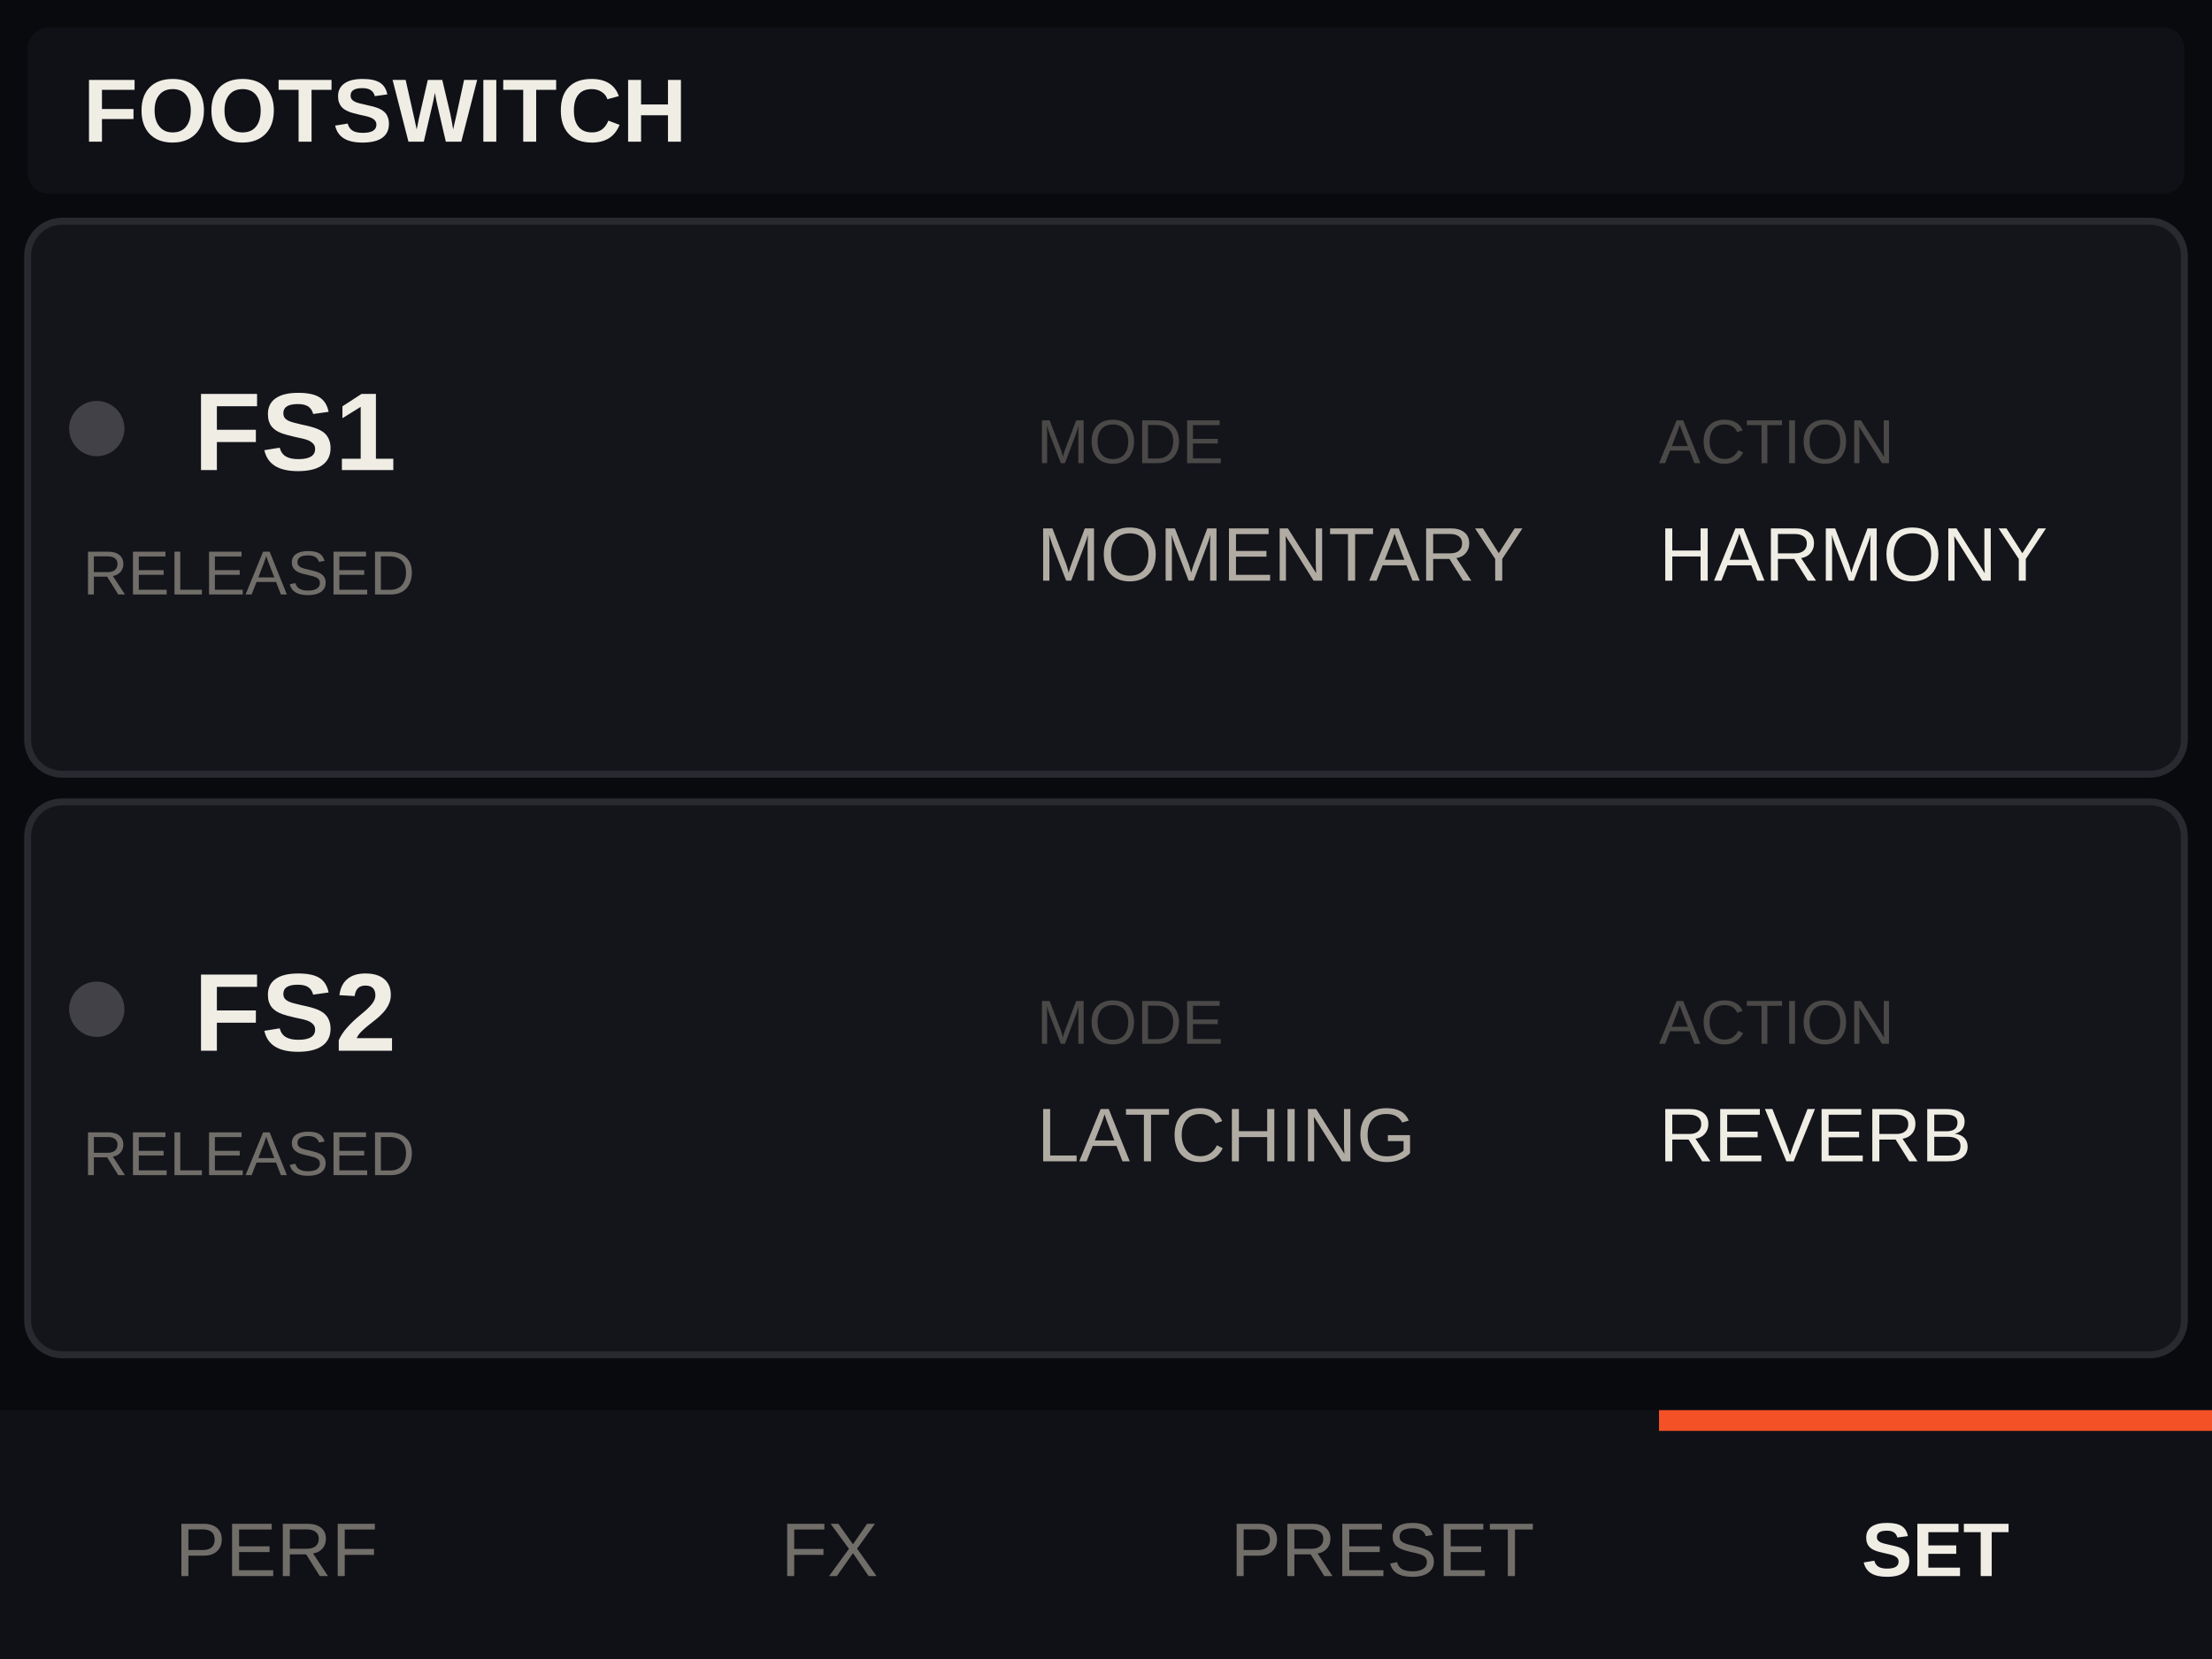
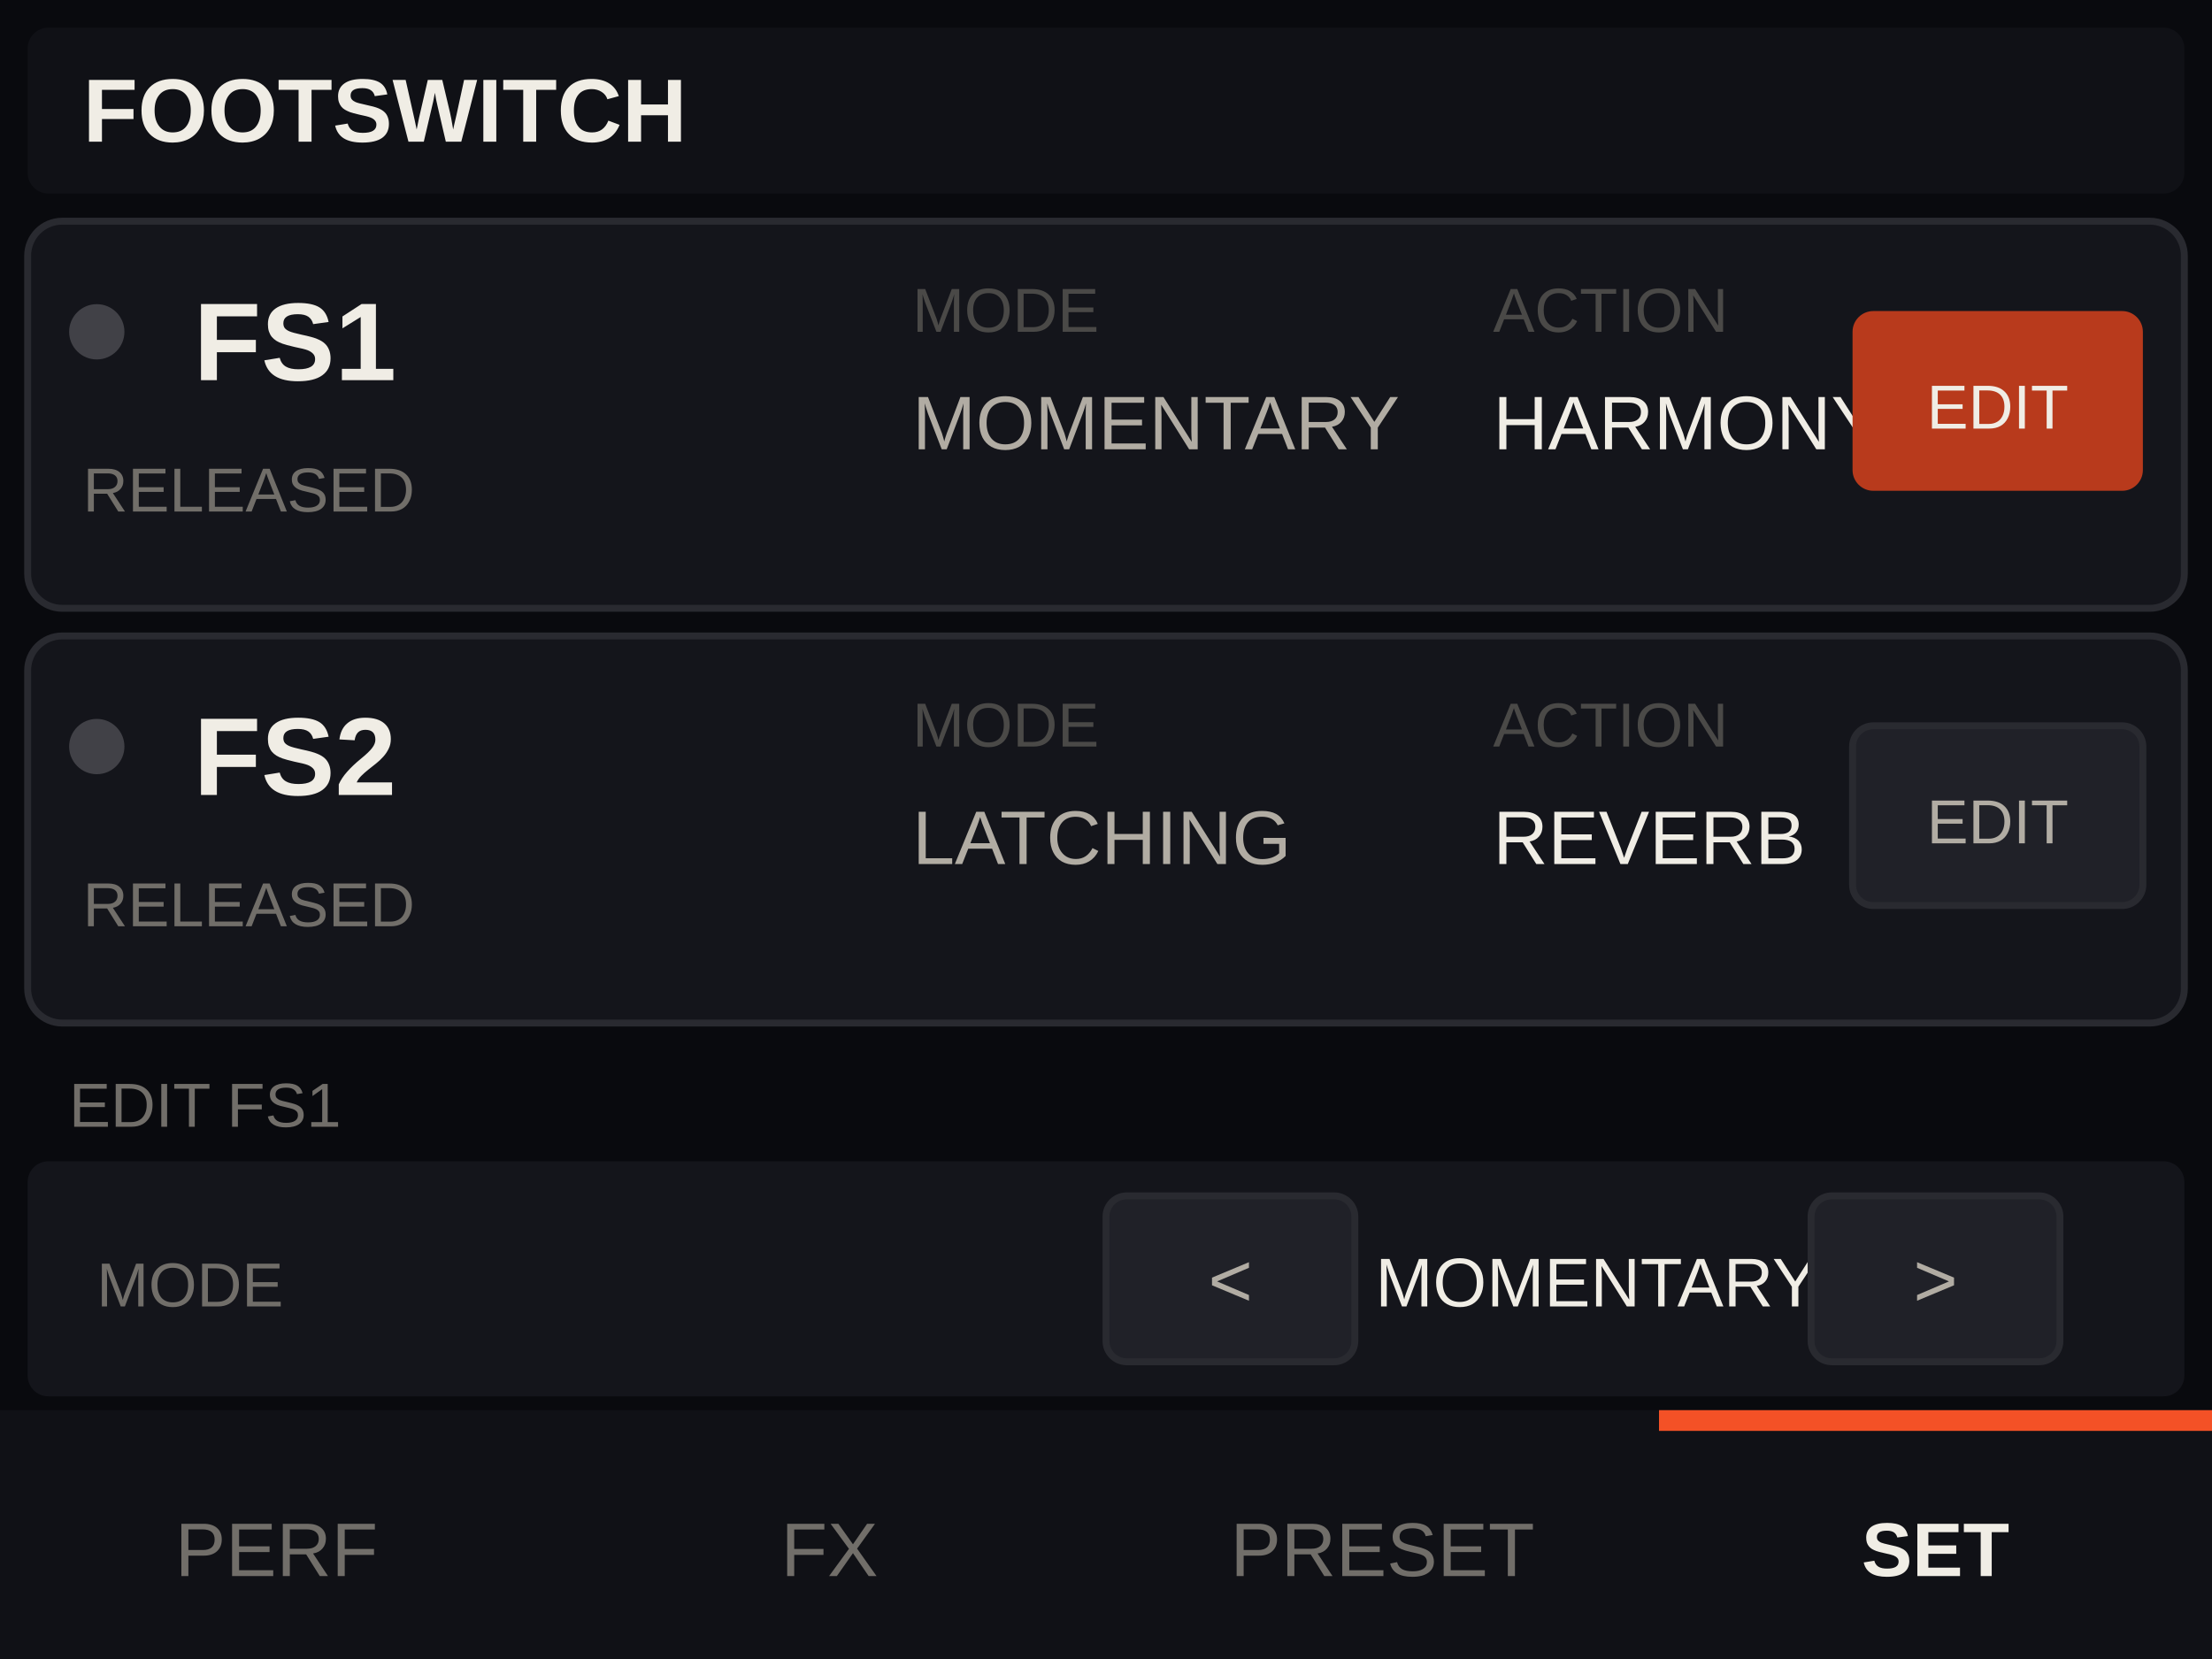
<svg xmlns="http://www.w3.org/2000/svg" viewBox="0 0 320 240" width="320" height="240">
  <style>
-     .bg{fill:#090A0E}.surface{fill:#14151B}.header{fill:#101116}.nav{fill:#101116}
+     .bg{fill:#090A0E}.surface{fill:#14151B}.header{fill:#101116}.nav{fill:#101116}.panel{fill:#202128}
    .t1{fill:#F0EDE5}.t2{fill:#B1ACA3}.tm{fill:#716E69}.tf{fill:#4A4947}
-     .acc{fill:#F45126}.dis{fill:#414147}
+     .acc{fill:#F45126}.accb{fill:#FF6030}.accd{fill:#B83A1C}
+     .dis{fill:#414147}
    text{font-family:Arial,Helvetica,sans-serif}
  </style>
  <rect width="320" height="240" class="bg" />
  <rect x="4" y="4" width="312" height="24" rx="3" class="header" />
  <text x="12" y="20.5" class="t1" font-size="13" font-weight="bold">FOOTSWITCH</text>
-   <rect x="4" y="32" width="312" height="80" rx="5" class="surface" stroke="#292A30" stroke-width="1" />
-   <circle cx="14" cy="62" r="4" class="dis" />
-   <text x="28" y="68" class="t1" font-size="16" font-weight="bold">FS1</text>
-   <text x="12" y="86" class="tm" font-size="9">RELEASED</text>
-   <text x="150" y="67" class="tf" font-size="9">MODE</text>
-   <text x="150" y="84" class="t2" font-size="11">MOMENTARY</text>
-   <text x="240" y="67" class="tf" font-size="9">ACTION</text>
-   <text x="240" y="84" class="t1" font-size="11">HARMONY</text>
-   <rect x="4" y="116" width="312" height="80" rx="5" class="surface" stroke="#292A30" stroke-width="1" />
-   <circle cx="14" cy="146" r="4" class="dis" />
-   <text x="28" y="152" class="t1" font-size="16" font-weight="bold">FS2</text>
-   <text x="12" y="170" class="tm" font-size="9">RELEASED</text>
-   <text x="150" y="151" class="tf" font-size="9">MODE</text>
-   <text x="150" y="168" class="t2" font-size="11">LATCHING</text>
-   <text x="240" y="151" class="tf" font-size="9">ACTION</text>
-   <text x="240" y="168" class="t1" font-size="11">REVERB</text>
+   <rect x="4" y="32" width="312" height="56" rx="5" class="surface" stroke="#292A30" stroke-width="1" />
+   <circle cx="14" cy="48" r="4" class="dis" />
+   <text x="28" y="55" class="t1" font-size="16" font-weight="bold">FS1</text>
+   <text x="12" y="74" class="tm" font-size="9">RELEASED</text>
+   <text x="132" y="48" class="tf" font-size="9">MODE</text>
+   <text x="132" y="65" class="t2" font-size="11">MOMENTARY</text>
+   <text x="216" y="48" class="tf" font-size="9">ACTION</text>
+   <text x="216" y="65" class="t1" font-size="11">HARMONY</text>
+   <rect x="268" y="45" width="42" height="26" rx="3" class="accd" />
+   <text x="289" y="62" class="t1" font-size="9" text-anchor="middle">EDIT</text>
+   <rect x="4" y="92" width="312" height="56" rx="5" class="surface" stroke="#292A30" stroke-width="1" />
+   <circle cx="14" cy="108" r="4" class="dis" />
+   <text x="28" y="115" class="t1" font-size="16" font-weight="bold">FS2</text>
+   <text x="12" y="134" class="tm" font-size="9">RELEASED</text>
+   <text x="132" y="108" class="tf" font-size="9">MODE</text>
+   <text x="132" y="125" class="t2" font-size="11">LATCHING</text>
+   <text x="216" y="108" class="tf" font-size="9">ACTION</text>
+   <text x="216" y="125" class="t1" font-size="11">REVERB</text>
+   <rect x="268" y="105" width="42" height="26" rx="3" class="panel" stroke="#292A30" stroke-width="1" />
+   <text x="289" y="122" class="t2" font-size="9" text-anchor="middle">EDIT</text>
+   <text x="10" y="163" class="tm" font-size="9">EDIT FS1</text>
+   <rect x="4" y="168" width="312" height="34" rx="3" class="surface" />
+   <text x="14" y="189" class="tm" font-size="9">MODE</text>
+   <rect x="160" y="173" width="36" height="24" rx="3" class="panel" stroke="#292A30" stroke-width="1" />
+   <text x="178" y="189" class="t2" font-size="11" text-anchor="middle">&lt;</text>
+   <text x="231" y="189" class="t1" font-size="10" text-anchor="middle">MOMENTARY</text>
+   <rect x="262" y="173" width="36" height="24" rx="3" class="panel" stroke="#292A30" stroke-width="1" />
+   <text x="280" y="189" class="t2" font-size="11" text-anchor="middle">&gt;</text>
  <rect y="204" width="320" height="36" class="nav" />
  <rect x="240" y="204" width="80" height="3" class="acc" />
  <text x="40" y="228" class="tm" font-size="11" text-anchor="middle">PERF</text>
  <text x="120" y="228" class="tm" font-size="11" text-anchor="middle">FX</text>
  <text x="200" y="228" class="tm" font-size="11" text-anchor="middle">PRESET</text>
  <text x="280" y="228" class="t1" font-size="11" font-weight="bold" text-anchor="middle">SET</text>
</svg>
